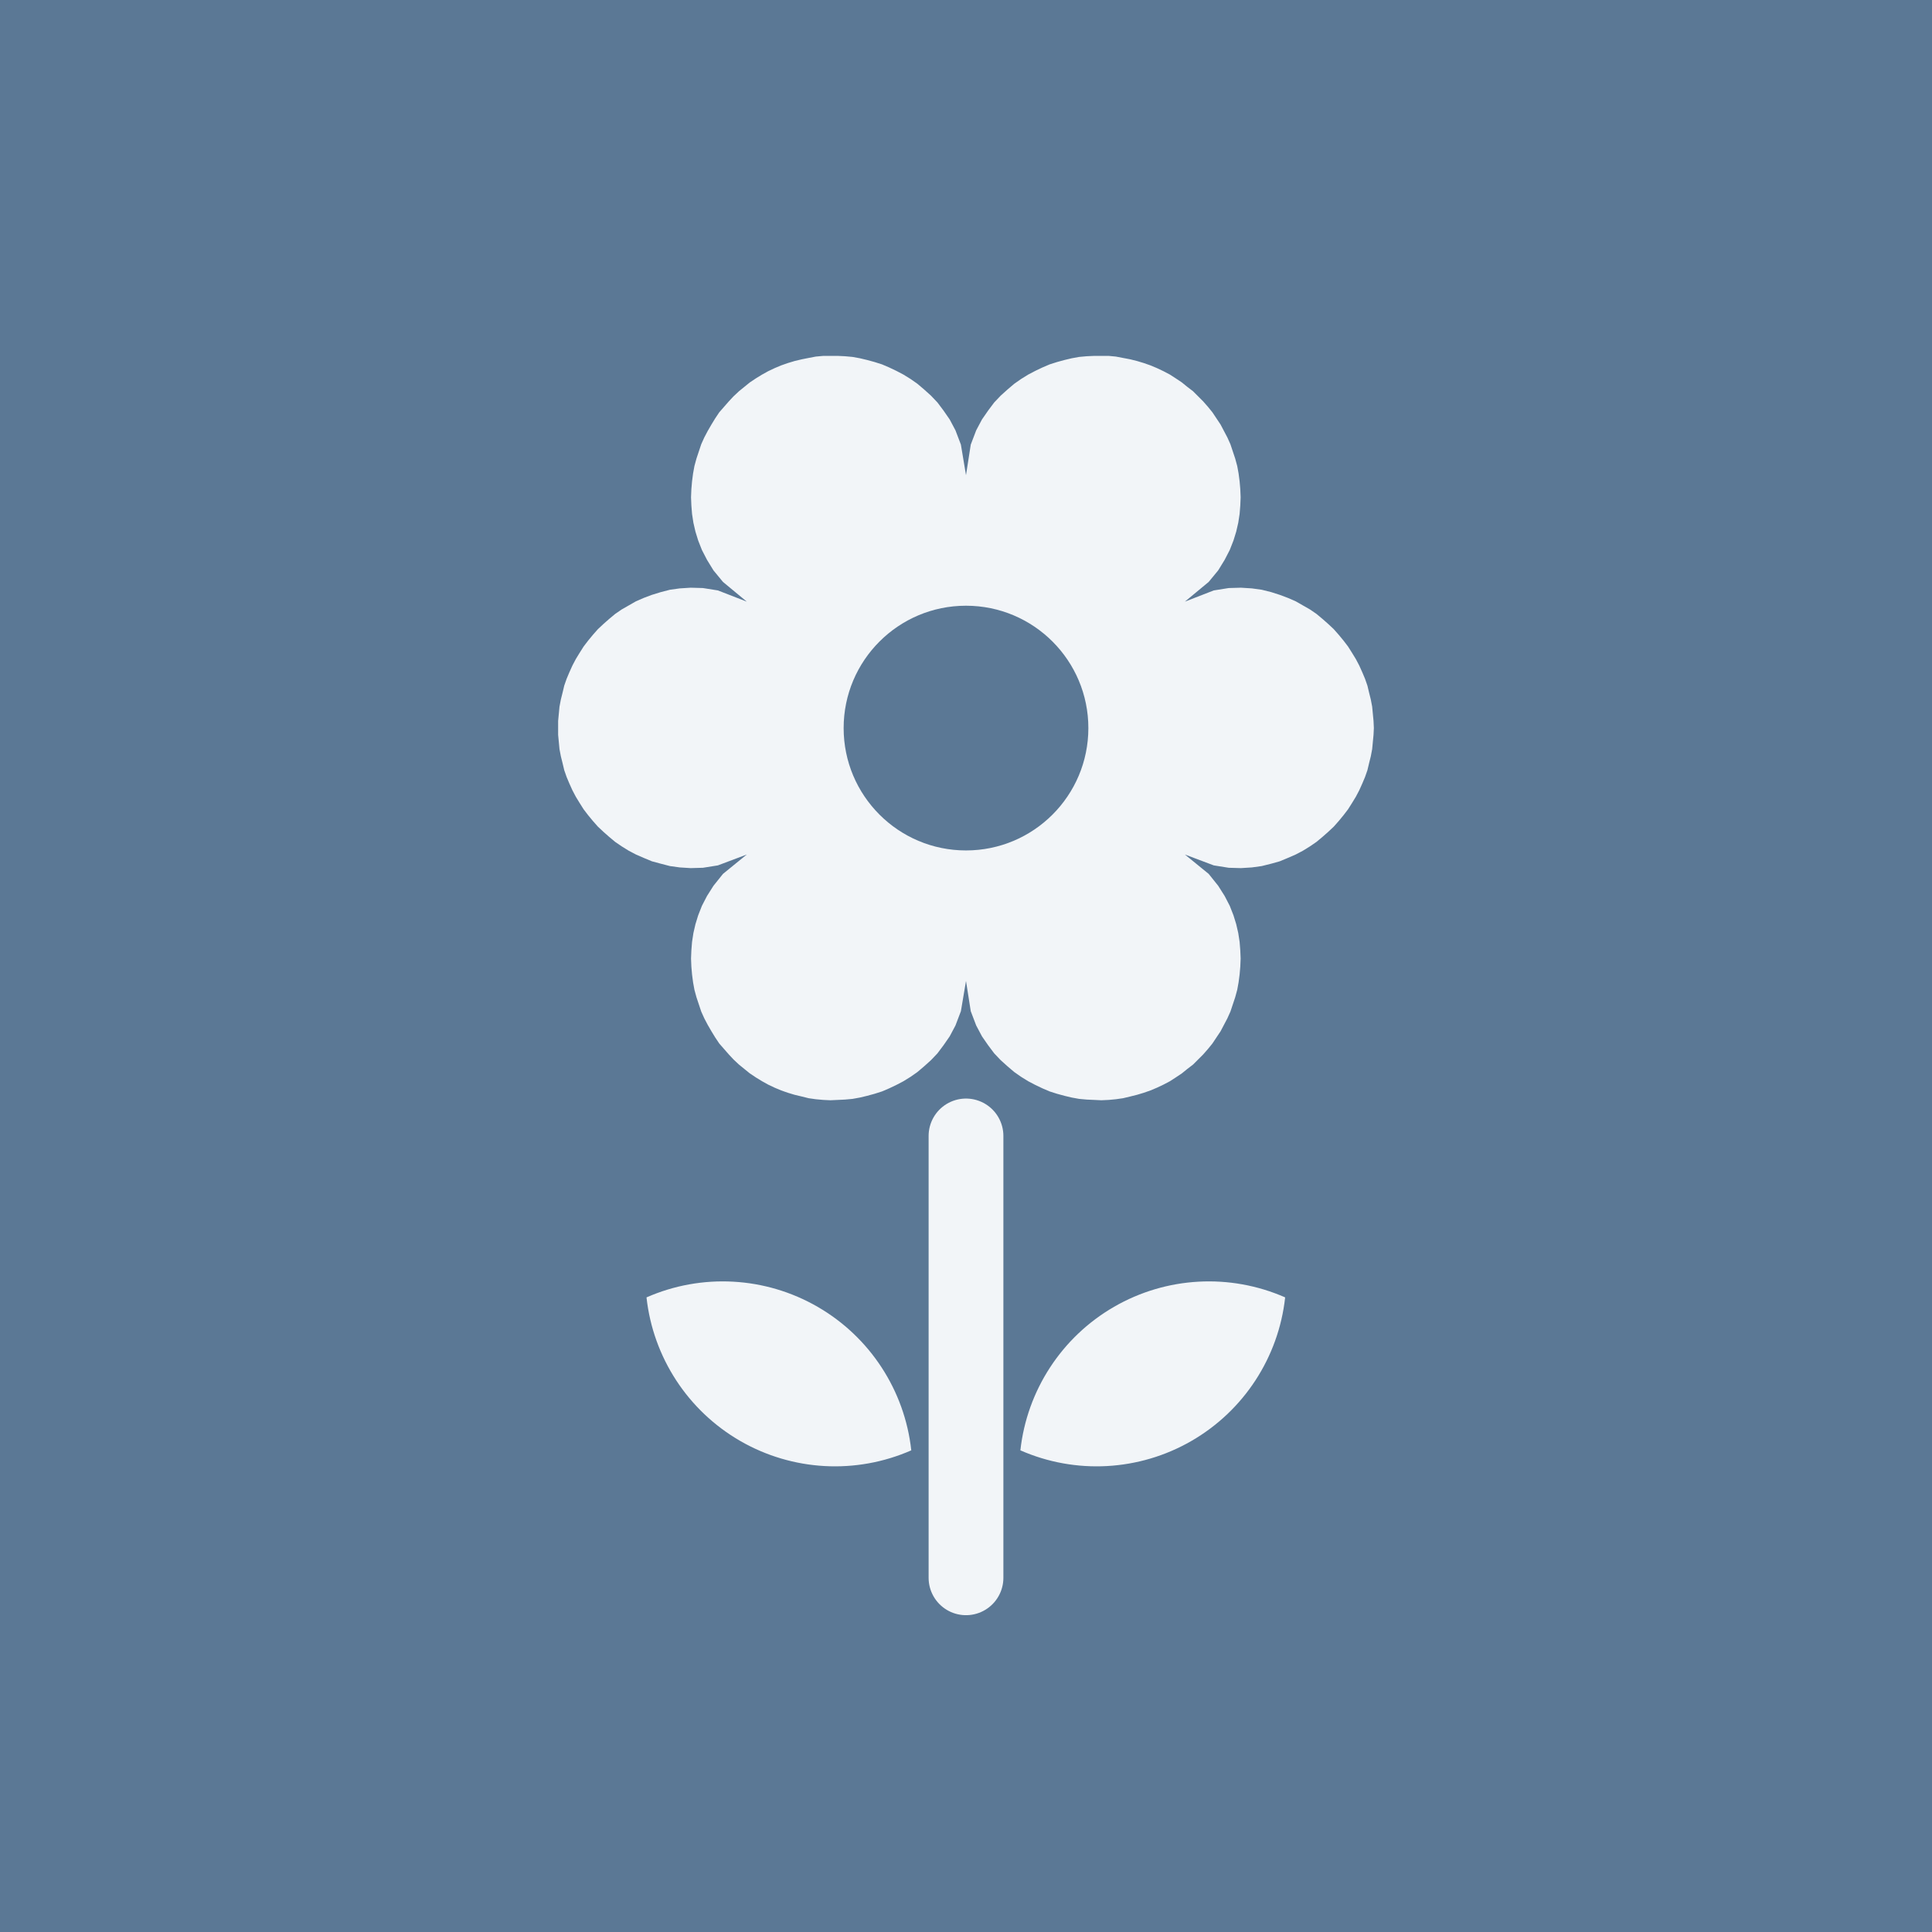
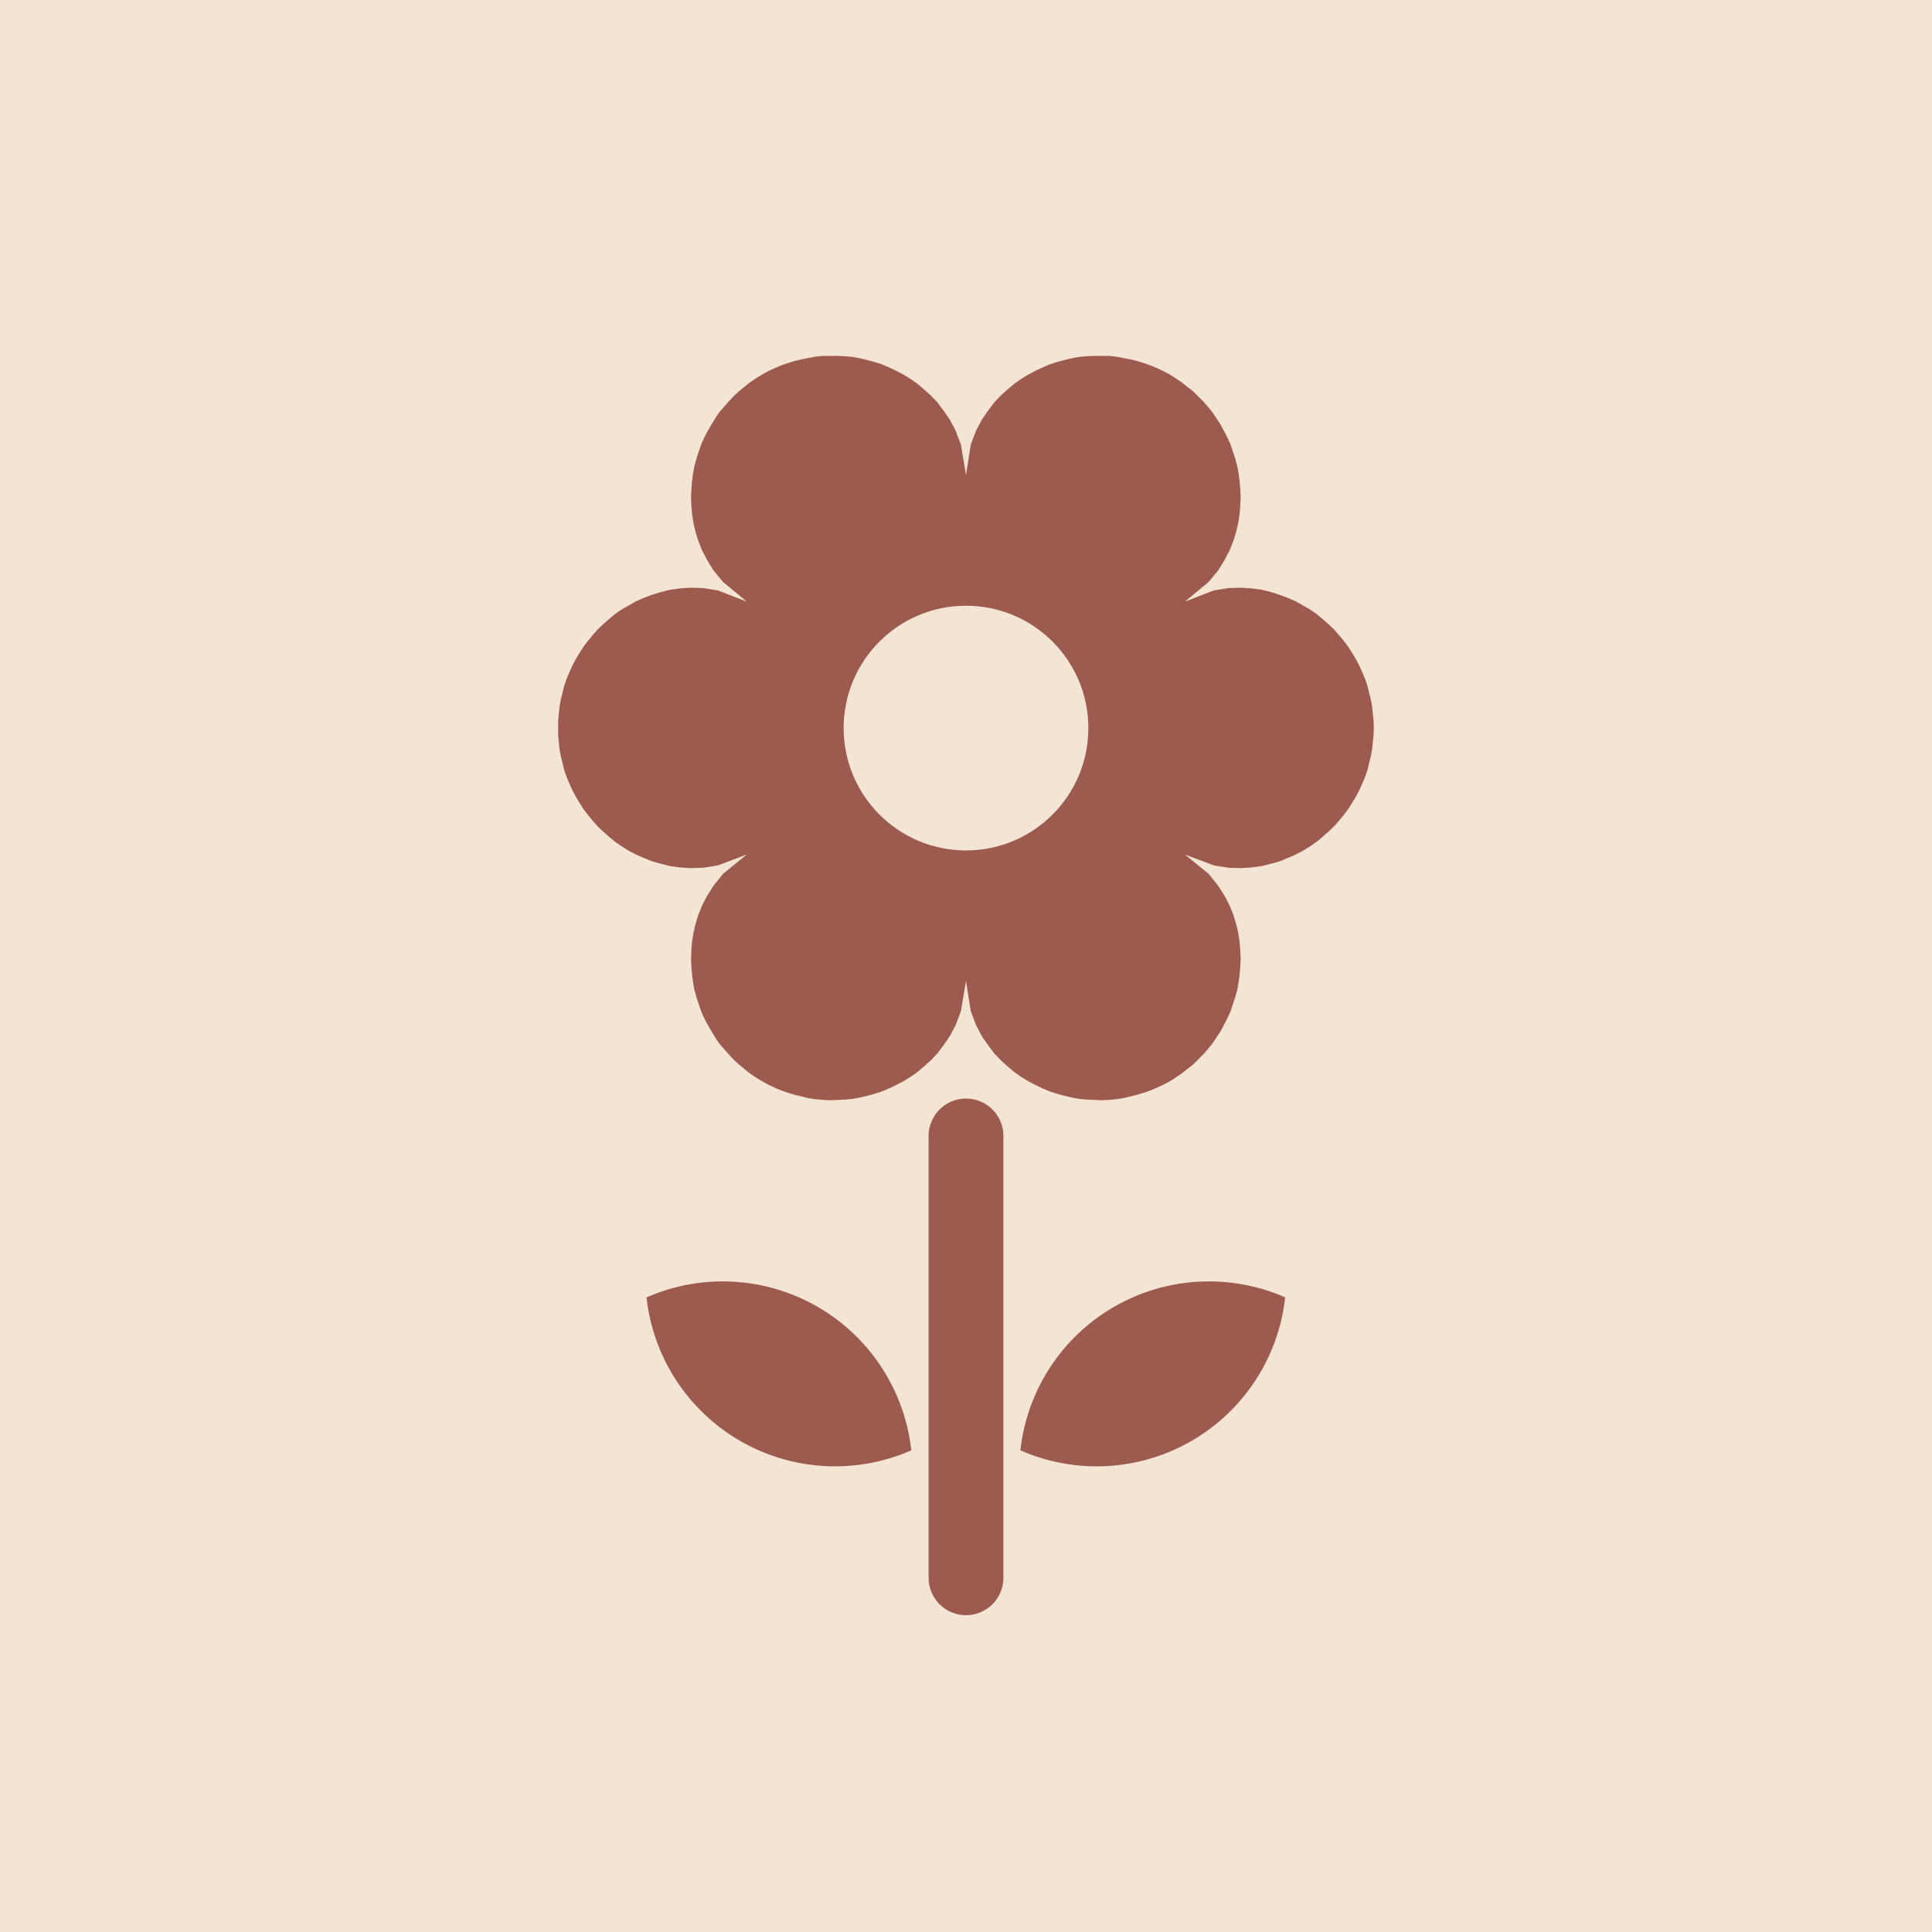
<svg xmlns="http://www.w3.org/2000/svg" viewBox="0 420 1080 1080">
-   <rect width="1080" height="1920" fill="#5B7895" />
+   <rect width="1080" height="1920" fill="#F4E4D3" />
  <g transform="translate(540,903.0) scale(1.9) translate(-540,-960)">
-     <path d="M660.0,920.0 L659.9,922.0 L659.7,924.1 L659.5,926.2 L659.1,928.3 L658.6,930.3 L658.1,932.4 L657.4,934.4 L656.6,936.3 L655.7,938.3 L654.7,940.2 L653.6,942.0 L652.4,943.9 L651.1,945.6 L649.7,947.3 L648.2,949.0 L646.6,950.5 L644.9,952.0 L643.1,953.5 L641.2,954.8 L639.1,956.1 L637.0,957.2 L634.7,958.2 L632.3,959.2 L629.8,959.9 L627.0,960.6 L624.1,961.0 L620.9,961.2 L617.3,961.1 L612.9,960.4 L604.4,957.2 L611.4,962.9 L614.2,966.4 L616.1,969.4 L617.6,972.3 L618.7,975.1 L619.5,977.7 L620.1,980.3 L620.5,982.9 L620.7,985.4 L620.8,987.8 L620.7,990.2 L620.5,992.5 L620.2,994.8 L619.8,997.0 L619.2,999.2 L618.5,1001.3 L617.8,1003.4 L616.9,1005.4 L615.9,1007.3 L614.9,1009.2 L613.7,1011.0 L612.5,1012.8 L611.2,1014.4 L609.8,1016.0 L608.3,1017.5 L606.8,1019.0 L605.1,1020.3 L603.5,1021.6 L601.7,1022.8 L600.0,1023.9 L598.1,1024.9 L596.2,1025.8 L594.3,1026.6 L592.3,1027.3 L590.3,1027.9 L588.3,1028.4 L586.2,1028.9 L584.1,1029.2 L582.0,1029.4 L579.8,1029.5 L577.7,1029.4 L575.5,1029.3 L573.3,1029.1 L571.1,1028.7 L569.0,1028.2 L566.8,1027.6 L564.6,1026.9 L562.5,1026.0 L560.4,1025.0 L558.3,1023.9 L556.2,1022.6 L554.2,1021.2 L552.2,1019.5 L550.2,1017.7 L548.3,1015.7 L546.5,1013.3 L544.7,1010.7 L543.0,1007.5 L541.4,1003.3 L540.0,994.4 L538.5,1003.3 L536.9,1007.5 L535.2,1010.7 L533.4,1013.3 L531.6,1015.7 L529.7,1017.7 L527.7,1019.5 L525.7,1021.2 L523.7,1022.6 L521.6,1023.9 L519.5,1025.0 L517.4,1026.0 L515.3,1026.9 L513.1,1027.6 L510.9,1028.2 L508.8,1028.7 L506.6,1029.1 L504.4,1029.3 L502.3,1029.4 L500.1,1029.5 L498.0,1029.4 L495.8,1029.2 L493.7,1028.9 L491.7,1028.4 L489.6,1027.9 L487.6,1027.3 L485.6,1026.6 L483.7,1025.8 L481.8,1024.9 L480.0,1023.9 L478.2,1022.8 L476.4,1021.6 L474.8,1020.3 L473.2,1019.0 L471.6,1017.5 L470.2,1016.0 L468.8,1014.4 L467.4,1012.8 L466.2,1011.0 L465.1,1009.2 L464.0,1007.3 L463.0,1005.4 L462.1,1003.4 L461.4,1001.3 L460.7,999.2 L460.1,997.0 L459.7,994.8 L459.4,992.5 L459.2,990.2 L459.1,987.8 L459.2,985.4 L459.4,982.9 L459.8,980.3 L460.4,977.7 L461.2,975.1 L462.3,972.3 L463.8,969.4 L465.7,966.4 L468.5,962.9 L475.5,957.2 L467.0,960.4 L462.6,961.1 L459.0,961.2 L455.8,961.0 L452.9,960.6 L450.2,959.9 L447.6,959.2 L445.2,958.2 L442.9,957.2 L440.8,956.1 L438.7,954.8 L436.8,953.5 L435.0,952.0 L433.3,950.5 L431.7,949.0 L430.2,947.3 L428.8,945.6 L427.5,943.9 L426.3,942.0 L425.2,940.2 L424.2,938.3 L423.3,936.3 L422.5,934.4 L421.8,932.4 L421.3,930.3 L420.8,928.3 L420.4,926.2 L420.2,924.1 L420.0,922.0 L420.0,920.0 L420.0,917.9 L420.2,915.8 L420.4,913.7 L420.8,911.6 L421.3,909.6 L421.8,907.5 L422.5,905.5 L423.3,903.6 L424.2,901.6 L425.2,899.7 L426.3,897.9 L427.5,896.0 L428.8,894.3 L430.2,892.6 L431.7,890.9 L433.3,889.4 L435.0,887.9 L436.8,886.4 L438.7,885.1 L440.8,883.9 L442.9,882.7 L445.2,881.7 L447.6,880.8 L450.2,880.0 L452.9,879.3 L455.8,878.9 L459.0,878.7 L462.6,878.8 L467.0,879.5 L475.5,882.8 L468.5,877.0 L465.7,873.6 L463.8,870.5 L462.3,867.6 L461.2,864.8 L460.4,862.2 L459.8,859.6 L459.4,857.0 L459.2,854.5 L459.1,852.1 L459.2,849.7 L459.4,847.4 L459.7,845.1 L460.1,842.9 L460.7,840.7 L461.4,838.6 L462.1,836.5 L463.0,834.5 L464.0,832.6 L465.1,830.7 L466.2,828.9 L467.4,827.1 L468.8,825.5 L470.2,823.9 L471.6,822.4 L473.2,820.9 L474.8,819.6 L476.4,818.3 L478.2,817.1 L480.0,816.0 L481.8,815.0 L483.7,814.1 L485.6,813.3 L487.6,812.6 L489.6,812.0 L491.7,811.5 L493.7,811.1 L495.8,810.7 L498.0,810.5 L500.1,810.5 L502.3,810.5 L504.4,810.6 L506.6,810.8 L508.8,811.2 L510.9,811.7 L513.1,812.3 L515.3,813.0 L517.4,813.9 L519.5,814.9 L521.6,816.0 L523.7,817.3 L525.7,818.7 L527.7,820.4 L529.7,822.2 L531.6,824.2 L533.4,826.6 L535.2,829.2 L536.9,832.4 L538.5,836.6 L540.0,845.6 L541.4,836.6 L543.0,832.4 L544.7,829.2 L546.5,826.6 L548.3,824.2 L550.2,822.2 L552.2,820.4 L554.2,818.7 L556.2,817.3 L558.3,816.0 L560.4,814.9 L562.5,813.9 L564.6,813.0 L566.8,812.3 L569.0,811.7 L571.1,811.2 L573.3,810.8 L575.5,810.6 L577.7,810.5 L579.8,810.5 L582.0,810.5 L584.1,810.7 L586.2,811.1 L588.3,811.5 L590.3,812.0 L592.3,812.6 L594.3,813.3 L596.2,814.1 L598.1,815.0 L600.0,816.0 L601.7,817.1 L603.5,818.3 L605.1,819.6 L606.8,820.9 L608.3,822.4 L609.8,823.9 L611.2,825.5 L612.5,827.1 L613.7,828.9 L614.9,830.7 L615.9,832.6 L616.9,834.5 L617.8,836.5 L618.5,838.6 L619.2,840.7 L619.8,842.9 L620.2,845.1 L620.5,847.4 L620.7,849.7 L620.8,852.1 L620.7,854.5 L620.5,857.0 L620.1,859.6 L619.5,862.2 L618.7,864.8 L617.6,867.6 L616.1,870.5 L614.2,873.6 L611.4,877.0 L604.4,882.8 L612.9,879.5 L617.3,878.8 L620.9,878.7 L624.1,878.9 L627.0,879.3 L629.8,880.0 L632.3,880.8 L634.7,881.7 L637.0,882.7 L639.1,883.9 L641.2,885.1 L643.1,886.4 L644.9,887.9 L646.6,889.4 L648.2,890.9 L649.7,892.6 L651.1,894.3 L652.4,896.0 L653.6,897.9 L654.7,899.7 L655.7,901.6 L656.6,903.6 L657.4,905.5 L658.1,907.5 L658.6,909.6 L659.1,911.6 L659.5,913.7 L659.7,915.8 L659.9,917.9 Z" fill="#F2F5F8" />
-     <path d="M504.0,920.0 A36.0,36.0 0 1,1 576.0,920.0 A36.0,36.0 0 1,1 504.0,920.0 Z" fill="#5B7895" />
-     <path d="M540,1040 V1170" fill="none" stroke="#F2F5F8" stroke-width="22" stroke-linecap="round" stroke-linejoin="round" />
-     <path d="M523.9,1132.5 A55.8 55.8 0 0 1 446.0,1087.5 A55.8 55.8 0 0 1 523.9,1132.5 Z" fill="#F2F5F8" />
-     <path d="M556.0,1132.5 A55.8 55.8 0 0 1 633.9,1087.5 A55.8 55.8 0 0 1 556.0,1132.5 Z" fill="#F2F5F8" />
+     <path d="M660.0,920.0 L659.9,922.0 L659.7,924.1 L659.5,926.2 L659.1,928.3 L658.6,930.3 L658.1,932.4 L657.4,934.4 L656.6,936.3 L655.7,938.3 L654.7,940.2 L653.6,942.0 L652.4,943.9 L651.1,945.6 L649.7,947.3 L648.2,949.0 L646.6,950.5 L644.9,952.0 L643.1,953.5 L641.2,954.8 L639.1,956.1 L637.0,957.2 L634.7,958.2 L632.3,959.2 L629.8,959.9 L627.0,960.6 L624.1,961.0 L620.9,961.2 L617.3,961.1 L612.9,960.4 L604.4,957.2 L611.4,962.9 L614.2,966.4 L616.1,969.4 L617.6,972.3 L618.7,975.1 L619.5,977.7 L620.1,980.3 L620.5,982.9 L620.7,985.4 L620.8,987.8 L620.7,990.2 L620.5,992.5 L620.2,994.8 L619.8,997.0 L619.2,999.2 L618.5,1001.3 L617.8,1003.4 L616.9,1005.4 L615.9,1007.3 L614.9,1009.2 L613.7,1011.0 L612.5,1012.8 L611.2,1014.4 L609.8,1016.0 L608.3,1017.5 L606.8,1019.0 L605.1,1020.3 L603.5,1021.6 L601.7,1022.8 L600.0,1023.9 L598.1,1024.9 L596.2,1025.8 L594.3,1026.6 L592.3,1027.3 L590.3,1027.9 L588.3,1028.4 L586.2,1028.9 L584.1,1029.2 L582.0,1029.4 L579.8,1029.5 L577.7,1029.4 L575.5,1029.3 L573.3,1029.1 L571.1,1028.7 L569.0,1028.2 L566.8,1027.6 L564.6,1026.9 L562.5,1026.0 L560.4,1025.0 L558.3,1023.9 L556.2,1022.6 L554.2,1021.2 L552.2,1019.5 L550.2,1017.7 L548.3,1015.7 L546.5,1013.3 L544.7,1010.7 L543.0,1007.5 L541.4,1003.3 L540.0,994.4 L538.5,1003.3 L536.9,1007.5 L535.2,1010.7 L533.4,1013.3 L531.6,1015.7 L529.7,1017.7 L527.7,1019.5 L525.7,1021.2 L523.7,1022.6 L521.6,1023.9 L519.5,1025.0 L517.4,1026.0 L515.3,1026.9 L513.1,1027.6 L510.9,1028.2 L508.8,1028.7 L506.6,1029.1 L504.4,1029.3 L502.3,1029.4 L500.1,1029.5 L498.0,1029.4 L495.8,1029.2 L493.7,1028.9 L491.7,1028.4 L489.6,1027.9 L487.6,1027.3 L485.6,1026.6 L483.7,1025.8 L481.8,1024.9 L480.0,1023.9 L478.2,1022.8 L476.4,1021.6 L474.8,1020.3 L473.2,1019.0 L471.6,1017.5 L470.2,1016.0 L468.8,1014.4 L467.4,1012.8 L466.2,1011.0 L465.1,1009.2 L464.0,1007.3 L463.0,1005.4 L462.1,1003.4 L461.4,1001.3 L460.7,999.2 L460.1,997.0 L459.7,994.8 L459.4,992.5 L459.2,990.2 L459.1,987.8 L459.2,985.4 L459.4,982.9 L459.8,980.3 L460.4,977.7 L461.2,975.1 L462.3,972.3 L463.8,969.4 L465.7,966.4 L468.5,962.9 L475.5,957.2 L467.0,960.4 L462.6,961.1 L459.0,961.2 L455.8,961.0 L452.9,960.6 L450.2,959.9 L447.6,959.2 L445.2,958.2 L442.9,957.2 L440.8,956.1 L438.7,954.8 L436.8,953.5 L435.0,952.0 L433.3,950.5 L431.7,949.0 L430.2,947.3 L428.8,945.6 L427.5,943.9 L426.3,942.0 L425.2,940.2 L424.2,938.3 L423.3,936.3 L422.5,934.4 L421.8,932.4 L421.3,930.3 L420.8,928.3 L420.4,926.2 L420.2,924.1 L420.0,922.0 L420.0,920.0 L420.0,917.9 L420.2,915.8 L420.4,913.7 L420.8,911.6 L421.3,909.6 L421.8,907.5 L422.5,905.5 L423.3,903.6 L424.2,901.6 L425.2,899.7 L426.3,897.9 L427.5,896.0 L428.8,894.3 L430.2,892.6 L431.7,890.9 L433.3,889.4 L435.0,887.9 L436.8,886.4 L438.7,885.1 L440.8,883.9 L442.9,882.7 L445.2,881.7 L447.6,880.8 L450.2,880.0 L452.9,879.3 L455.8,878.9 L459.0,878.7 L462.6,878.8 L467.0,879.5 L475.5,882.8 L468.5,877.0 L465.7,873.6 L463.8,870.5 L462.3,867.6 L461.2,864.8 L460.4,862.2 L459.8,859.6 L459.4,857.0 L459.2,854.5 L459.1,852.1 L459.2,849.7 L459.4,847.4 L459.7,845.1 L460.1,842.9 L460.7,840.7 L461.4,838.6 L462.1,836.5 L463.0,834.5 L464.0,832.6 L465.1,830.7 L466.2,828.9 L467.4,827.1 L468.8,825.5 L470.2,823.9 L471.6,822.4 L473.2,820.9 L474.8,819.6 L476.4,818.3 L478.2,817.1 L480.0,816.0 L481.8,815.0 L483.7,814.1 L485.6,813.3 L487.6,812.6 L489.6,812.0 L491.7,811.5 L493.7,811.1 L495.8,810.7 L498.0,810.5 L500.1,810.5 L502.3,810.5 L504.4,810.6 L506.6,810.8 L508.8,811.2 L510.9,811.7 L513.1,812.3 L515.3,813.0 L517.4,813.9 L519.5,814.9 L521.6,816.0 L523.7,817.3 L525.7,818.7 L527.7,820.4 L529.7,822.2 L531.6,824.2 L533.4,826.6 L535.2,829.2 L536.9,832.4 L538.5,836.6 L540.0,845.6 L541.4,836.6 L543.0,832.4 L544.7,829.2 L546.5,826.6 L548.3,824.2 L550.2,822.2 L552.2,820.4 L554.2,818.7 L556.2,817.3 L558.3,816.0 L560.4,814.9 L562.5,813.9 L564.6,813.0 L566.8,812.3 L569.0,811.7 L571.1,811.2 L573.3,810.8 L575.5,810.6 L577.7,810.5 L579.8,810.5 L582.0,810.5 L584.1,810.7 L586.2,811.1 L588.3,811.5 L590.3,812.0 L592.3,812.6 L594.3,813.3 L596.2,814.1 L598.1,815.0 L600.0,816.0 L601.7,817.1 L603.5,818.3 L605.1,819.6 L606.8,820.9 L608.3,822.4 L609.8,823.9 L611.2,825.5 L612.5,827.1 L613.7,828.9 L614.9,830.7 L615.9,832.6 L616.9,834.5 L617.8,836.5 L618.5,838.6 L619.2,840.7 L619.8,842.9 L620.2,845.1 L620.5,847.4 L620.7,849.7 L620.8,852.1 L620.7,854.5 L620.5,857.0 L620.1,859.6 L619.5,862.2 L618.7,864.8 L617.6,867.6 L616.1,870.5 L614.2,873.6 L611.4,877.0 L604.4,882.8 L612.9,879.5 L617.3,878.8 L620.9,878.7 L624.1,878.9 L627.0,879.3 L629.8,880.0 L632.3,880.8 L634.7,881.7 L637.0,882.7 L639.1,883.9 L641.2,885.1 L643.1,886.4 L644.9,887.9 L646.6,889.4 L648.2,890.9 L649.7,892.6 L651.1,894.3 L652.4,896.0 L653.6,897.9 L654.7,899.7 L655.7,901.6 L656.6,903.6 L657.4,905.5 L658.1,907.5 L658.6,909.6 L659.1,911.6 L659.5,913.7 L659.7,915.8 L659.9,917.9 Z" fill="#9C5B4E" />
+     <path d="M504.0,920.0 A36.0,36.0 0 1,1 576.0,920.0 A36.0,36.0 0 1,1 504.0,920.0 Z" fill="#F4E4D3" />
+     <path d="M540,1040 V1170" fill="none" stroke="#9C5B4E" stroke-width="22" stroke-linecap="round" stroke-linejoin="round" />
+     <path d="M523.9,1132.5 A55.8 55.8 0 0 1 446.0,1087.5 A55.8 55.8 0 0 1 523.9,1132.5 Z" fill="#9C5B4E" />
+     <path d="M556.0,1132.5 A55.8 55.8 0 0 1 633.9,1087.5 A55.8 55.8 0 0 1 556.0,1132.5 Z" fill="#9C5B4E" />
  </g>
</svg>
